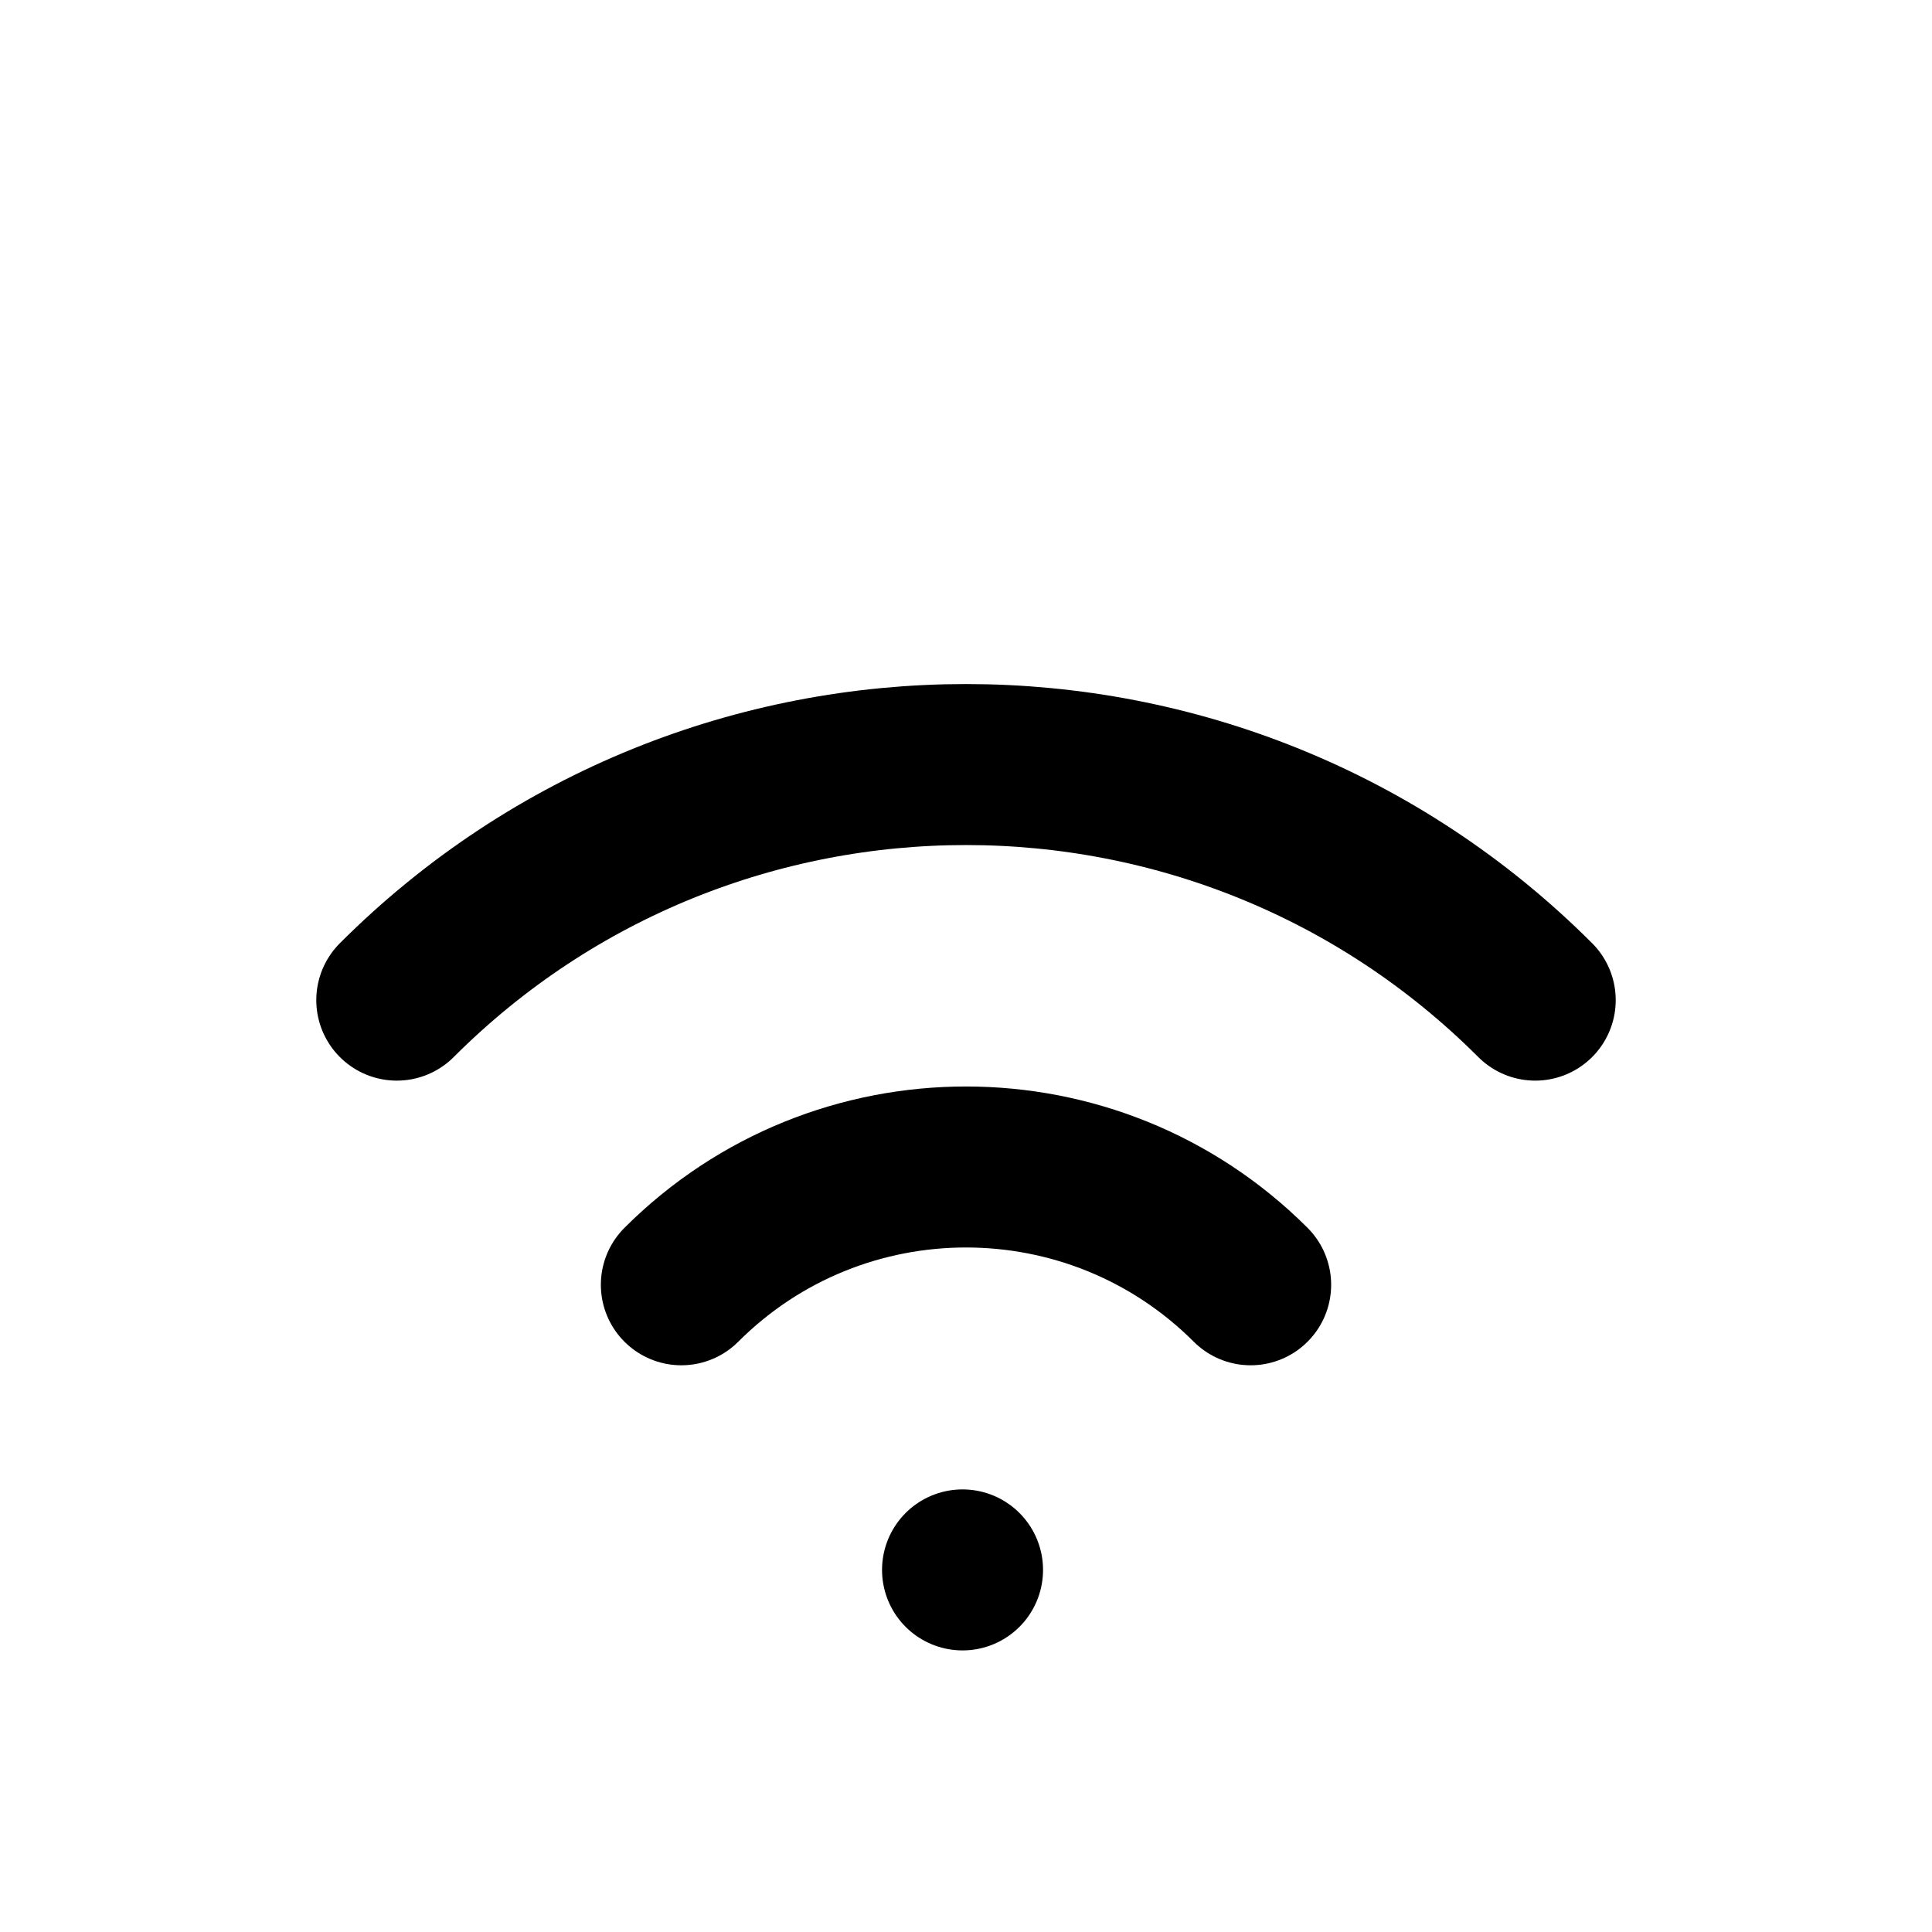
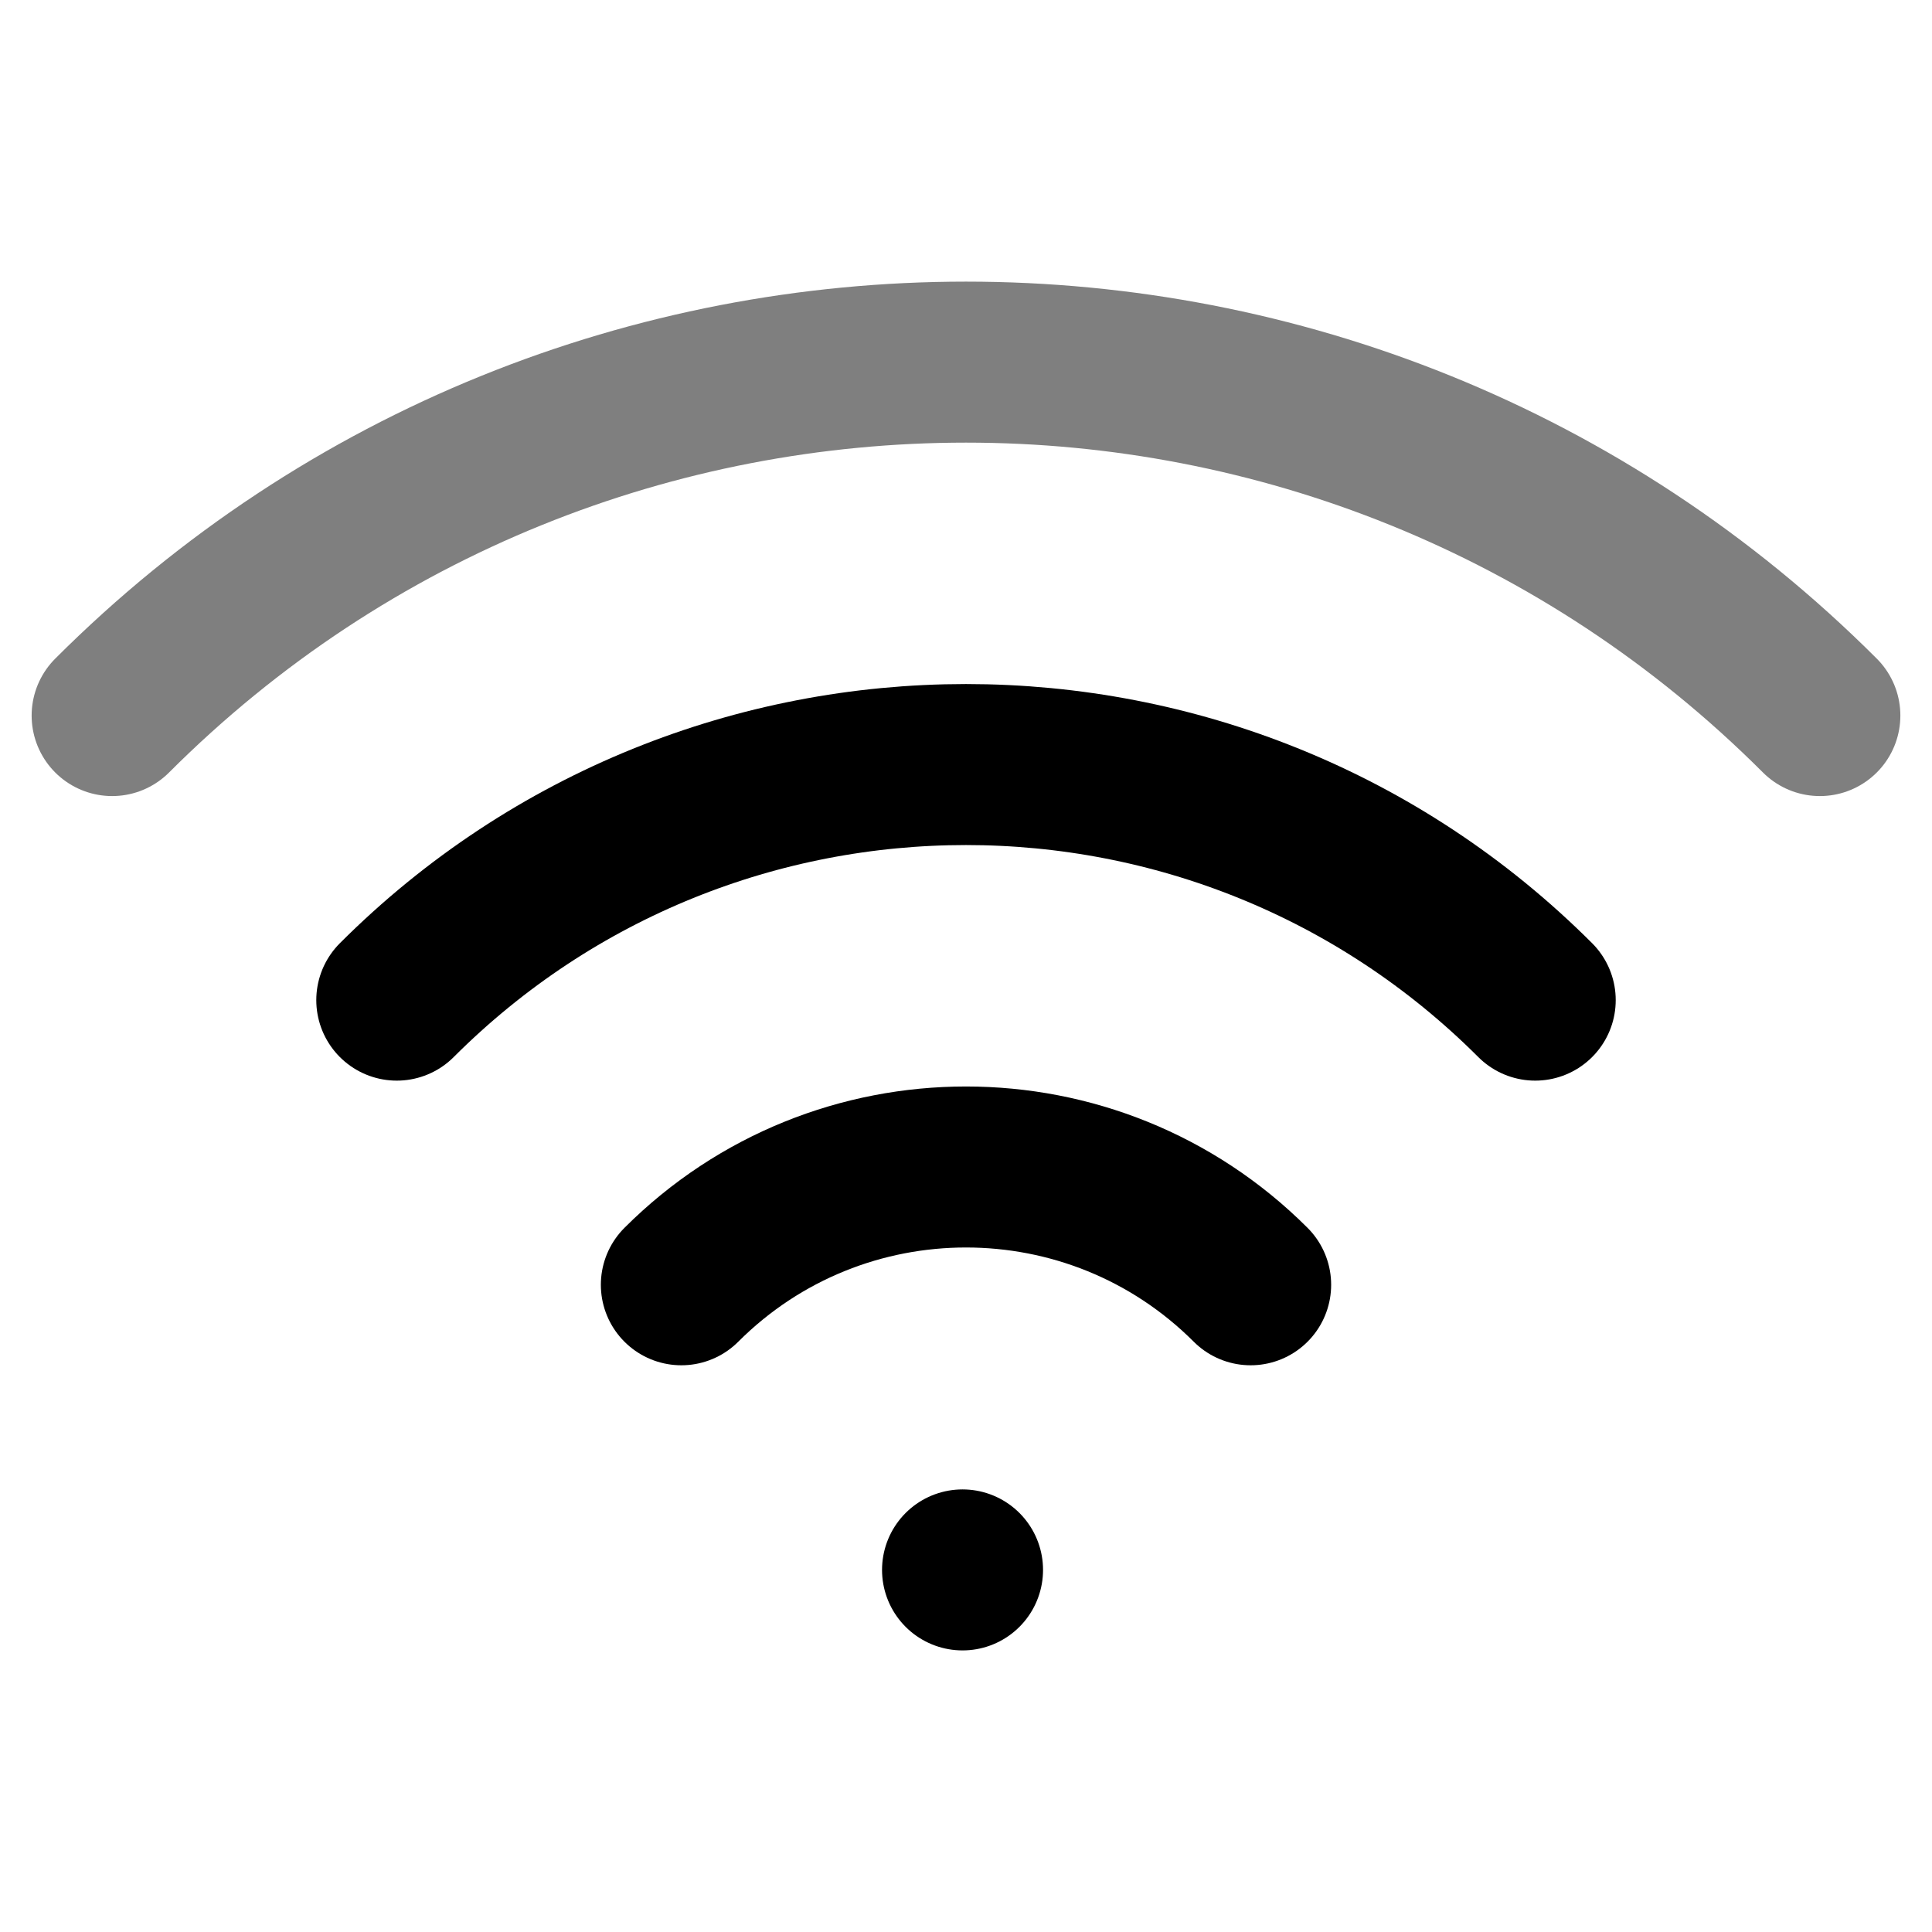
<svg xmlns="http://www.w3.org/2000/svg" style="isolation:isolate" viewBox="0 0 24 24" width="24" height="24">
  <defs>
-     <clipPath id="_clipPath_b8VUFA04ZFtL8ffVEsC42dsOdGMRAXR6">
+     <clipPath id="_clipPath_8E6ZT6XJfAOM7NxWWU0YXRv736DVFGov">
      <rect width="24" height="24" />
    </clipPath>
  </defs>
-   <g clip-path="url(#_clipPath_b8VUFA04ZFtL8ffVEsC42dsOdGMRAXR6)">
-     <line x1="11.957" y1="19.502" x2="11.957" y2="19.502" vector-effect="non-scaling-stroke" stroke-width="2" stroke="rgb(0,0,0)" stroke-linejoin="round" stroke-linecap="round" stroke-miterlimit="4" />
-     <path d=" M 4.929 12.424 C 8.832 8.522 15.168 8.522 19.071 12.424" fill="none" vector-effect="non-scaling-stroke" stroke-width="2" stroke="rgb(0,0,0)" stroke-linejoin="round" stroke-linecap="round" stroke-miterlimit="3" />
+   <g clip-path="url(#_clipPath_8E6ZT6XJfAOM7NxWWU0YXRv736DVFGov)">
+     <line x1="11.957" y1="19.502" x2="11.957" y2="19.502" vector-effect="non-scaling-stroke" stroke-width="2" stroke="rgb(0,0,0)" stroke-opacity="100" stroke-linejoin="round" stroke-linecap="round" stroke-miterlimit="4" />
+     <path d=" M 4.929 12.424 C 8.832 8.522 15.168 8.522 19.071 12.424" fill="none" vector-effect="non-scaling-stroke" stroke-width="2" stroke="rgb(0,0,0)" stroke-opacity="100" stroke-linejoin="round" stroke-linecap="round" stroke-miterlimit="3" />
+     <path d=" M 1.393 8.889 C 7.247 3.035 16.753 3.035 22.607 8.889" fill="none" vector-effect="non-scaling-stroke" stroke-width="2" stroke="rgb(0,0,0)" stroke-opacity="0.5" stroke-linejoin="round" stroke-linecap="round" stroke-miterlimit="3" />
    <path d=" M 8.464 15.96 C 10.416 14.009 13.584 14.009 15.536 15.96" fill="none" vector-effect="non-scaling-stroke" stroke-width="2" stroke="rgb(0,0,0)" stroke-linejoin="round" stroke-linecap="round" stroke-miterlimit="3" />
  </g>
</svg>
